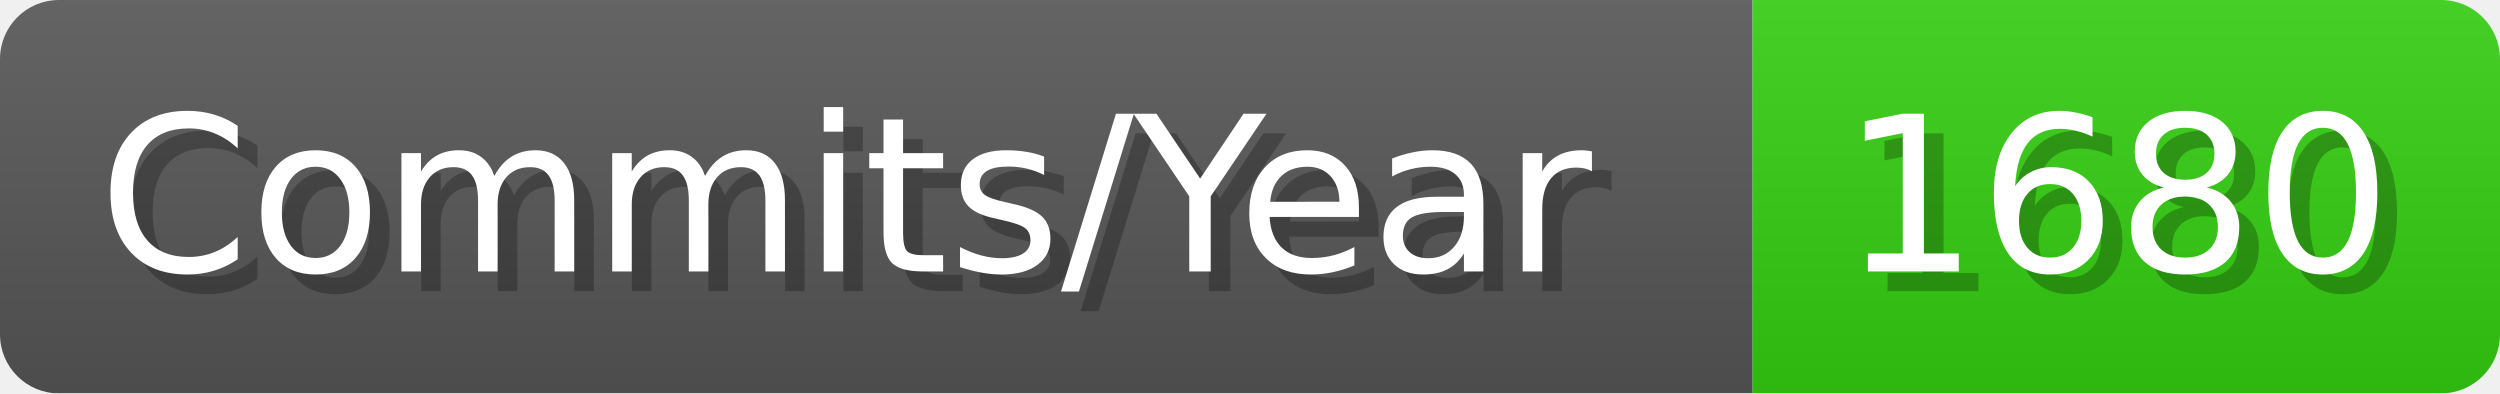
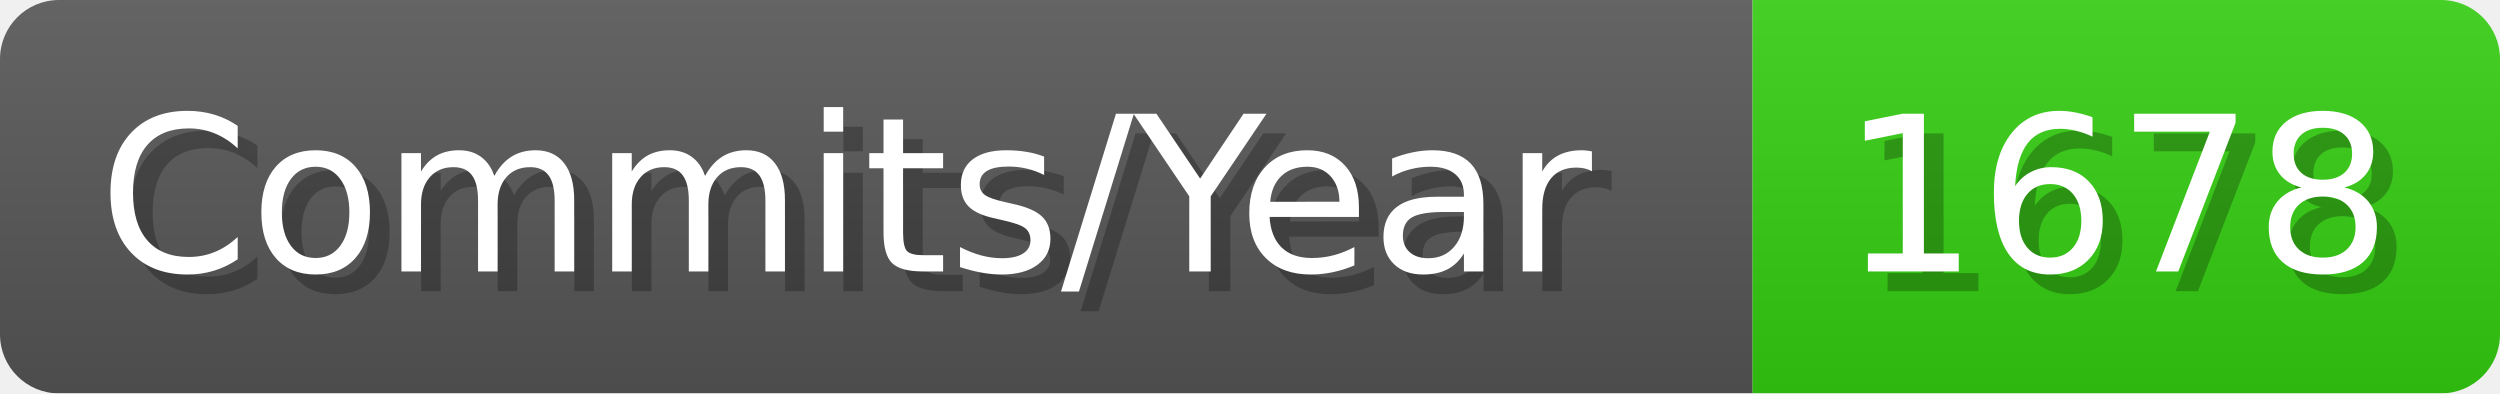
- <svg xmlns="http://www.w3.org/2000/svg" width="127.1" height="20" viewBox="0 0 1271 200" role="img" aria-label="Commits/Year: 1680">
+ <svg xmlns="http://www.w3.org/2000/svg" width="127.1" height="20" viewBox="0 0 1271 200" role="img" aria-label="Commits/Year: 1678">
  <linearGradient id="aUPdi" x2="0" y2="100%">
    <stop offset="0" stop-opacity=".1" stop-color="#EEE" />
    <stop offset="1" stop-opacity=".1" />
  </linearGradient>
  <mask id="WfAiQ">
    <rect width="1271" height="200" rx="30" fill="#FFF" />
  </mask>
  <g mask="url(#WfAiQ)">
    <rect width="891" height="200" fill="#555" />
    <rect width="380" height="200" fill="#3C1" x="891" />
    <rect width="1271" height="200" fill="url(#aUPdi)" />
  </g>
  <g aria-hidden="true" fill="#fff" text-anchor="start" font-family="Verdana,DejaVu Sans,sans-serif" font-size="110">
    <text x="60" y="148" textLength="791" fill="#000" opacity="0.25">Commits/Year</text>
    <text x="50" y="138" textLength="791">Commits/Year</text>
-     <text x="946" y="148" textLength="280" fill="#000" opacity="0.25">1680</text>
-     <text x="936" y="138" textLength="280">1680</text>
+     <text x="946" y="148" textLength="280" fill="#000" opacity="0.25">1678</text>
+     <text x="936" y="138" textLength="280">1678</text>
  </g>
</svg>
